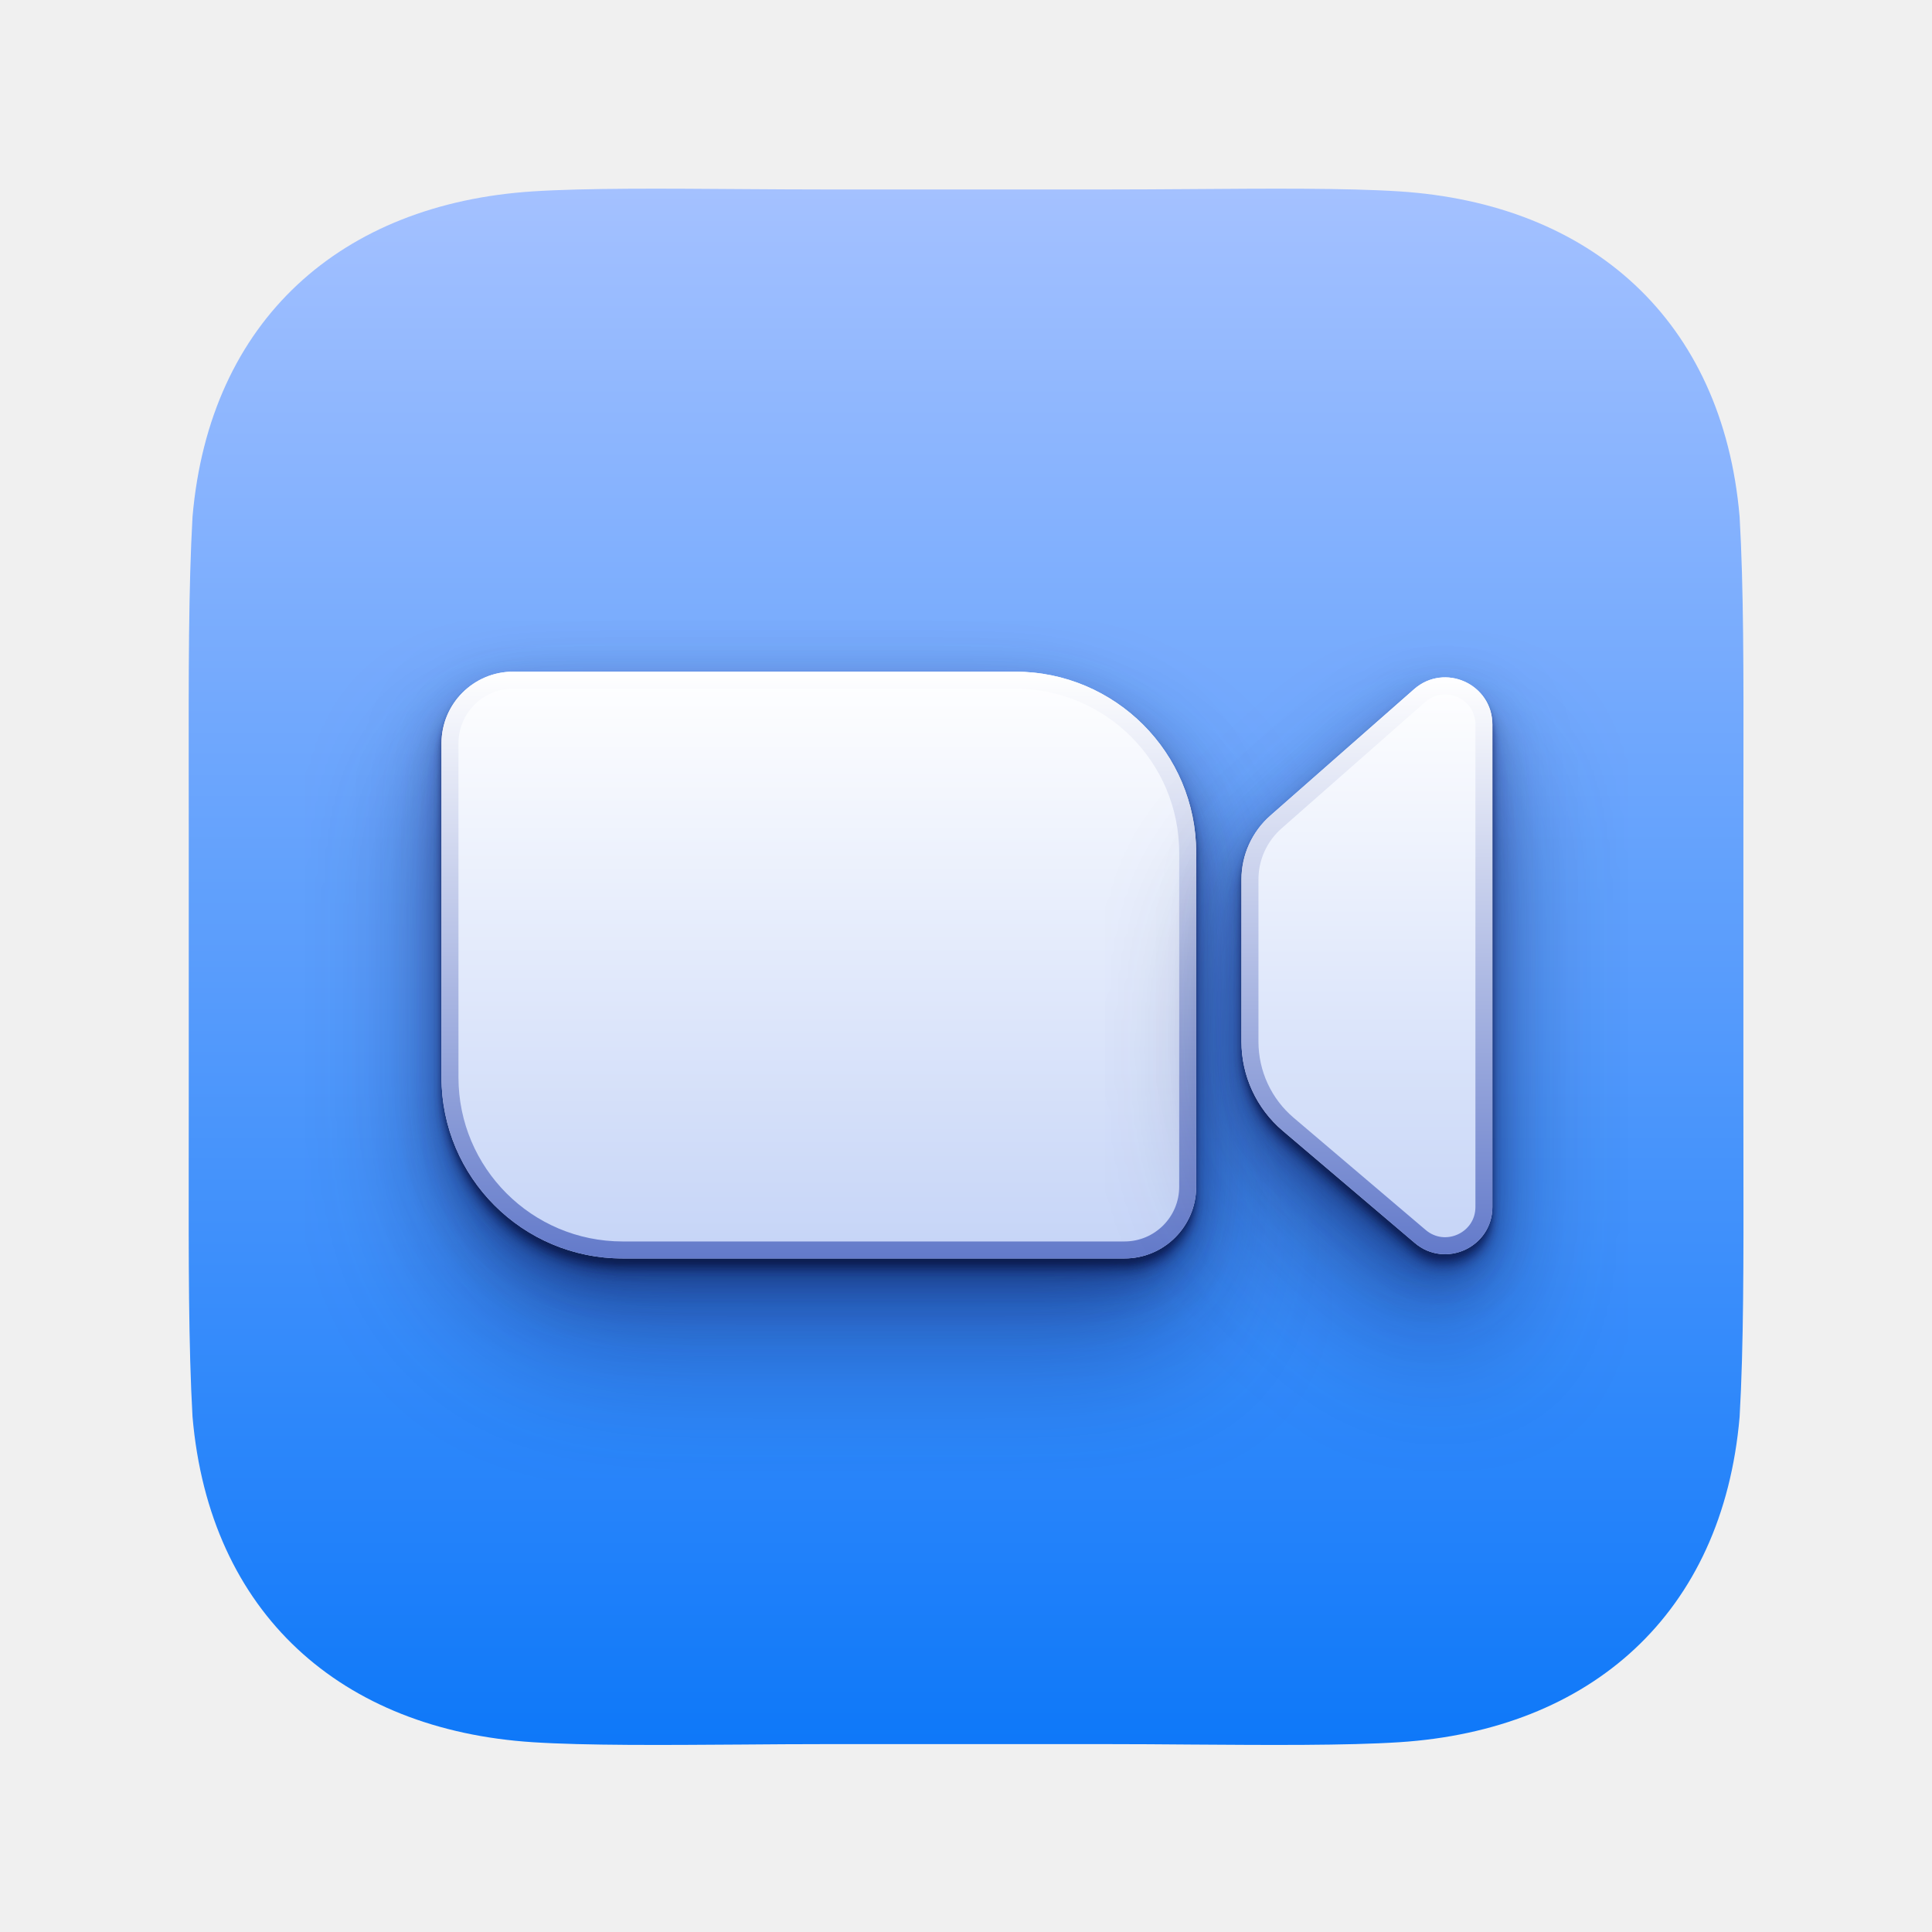
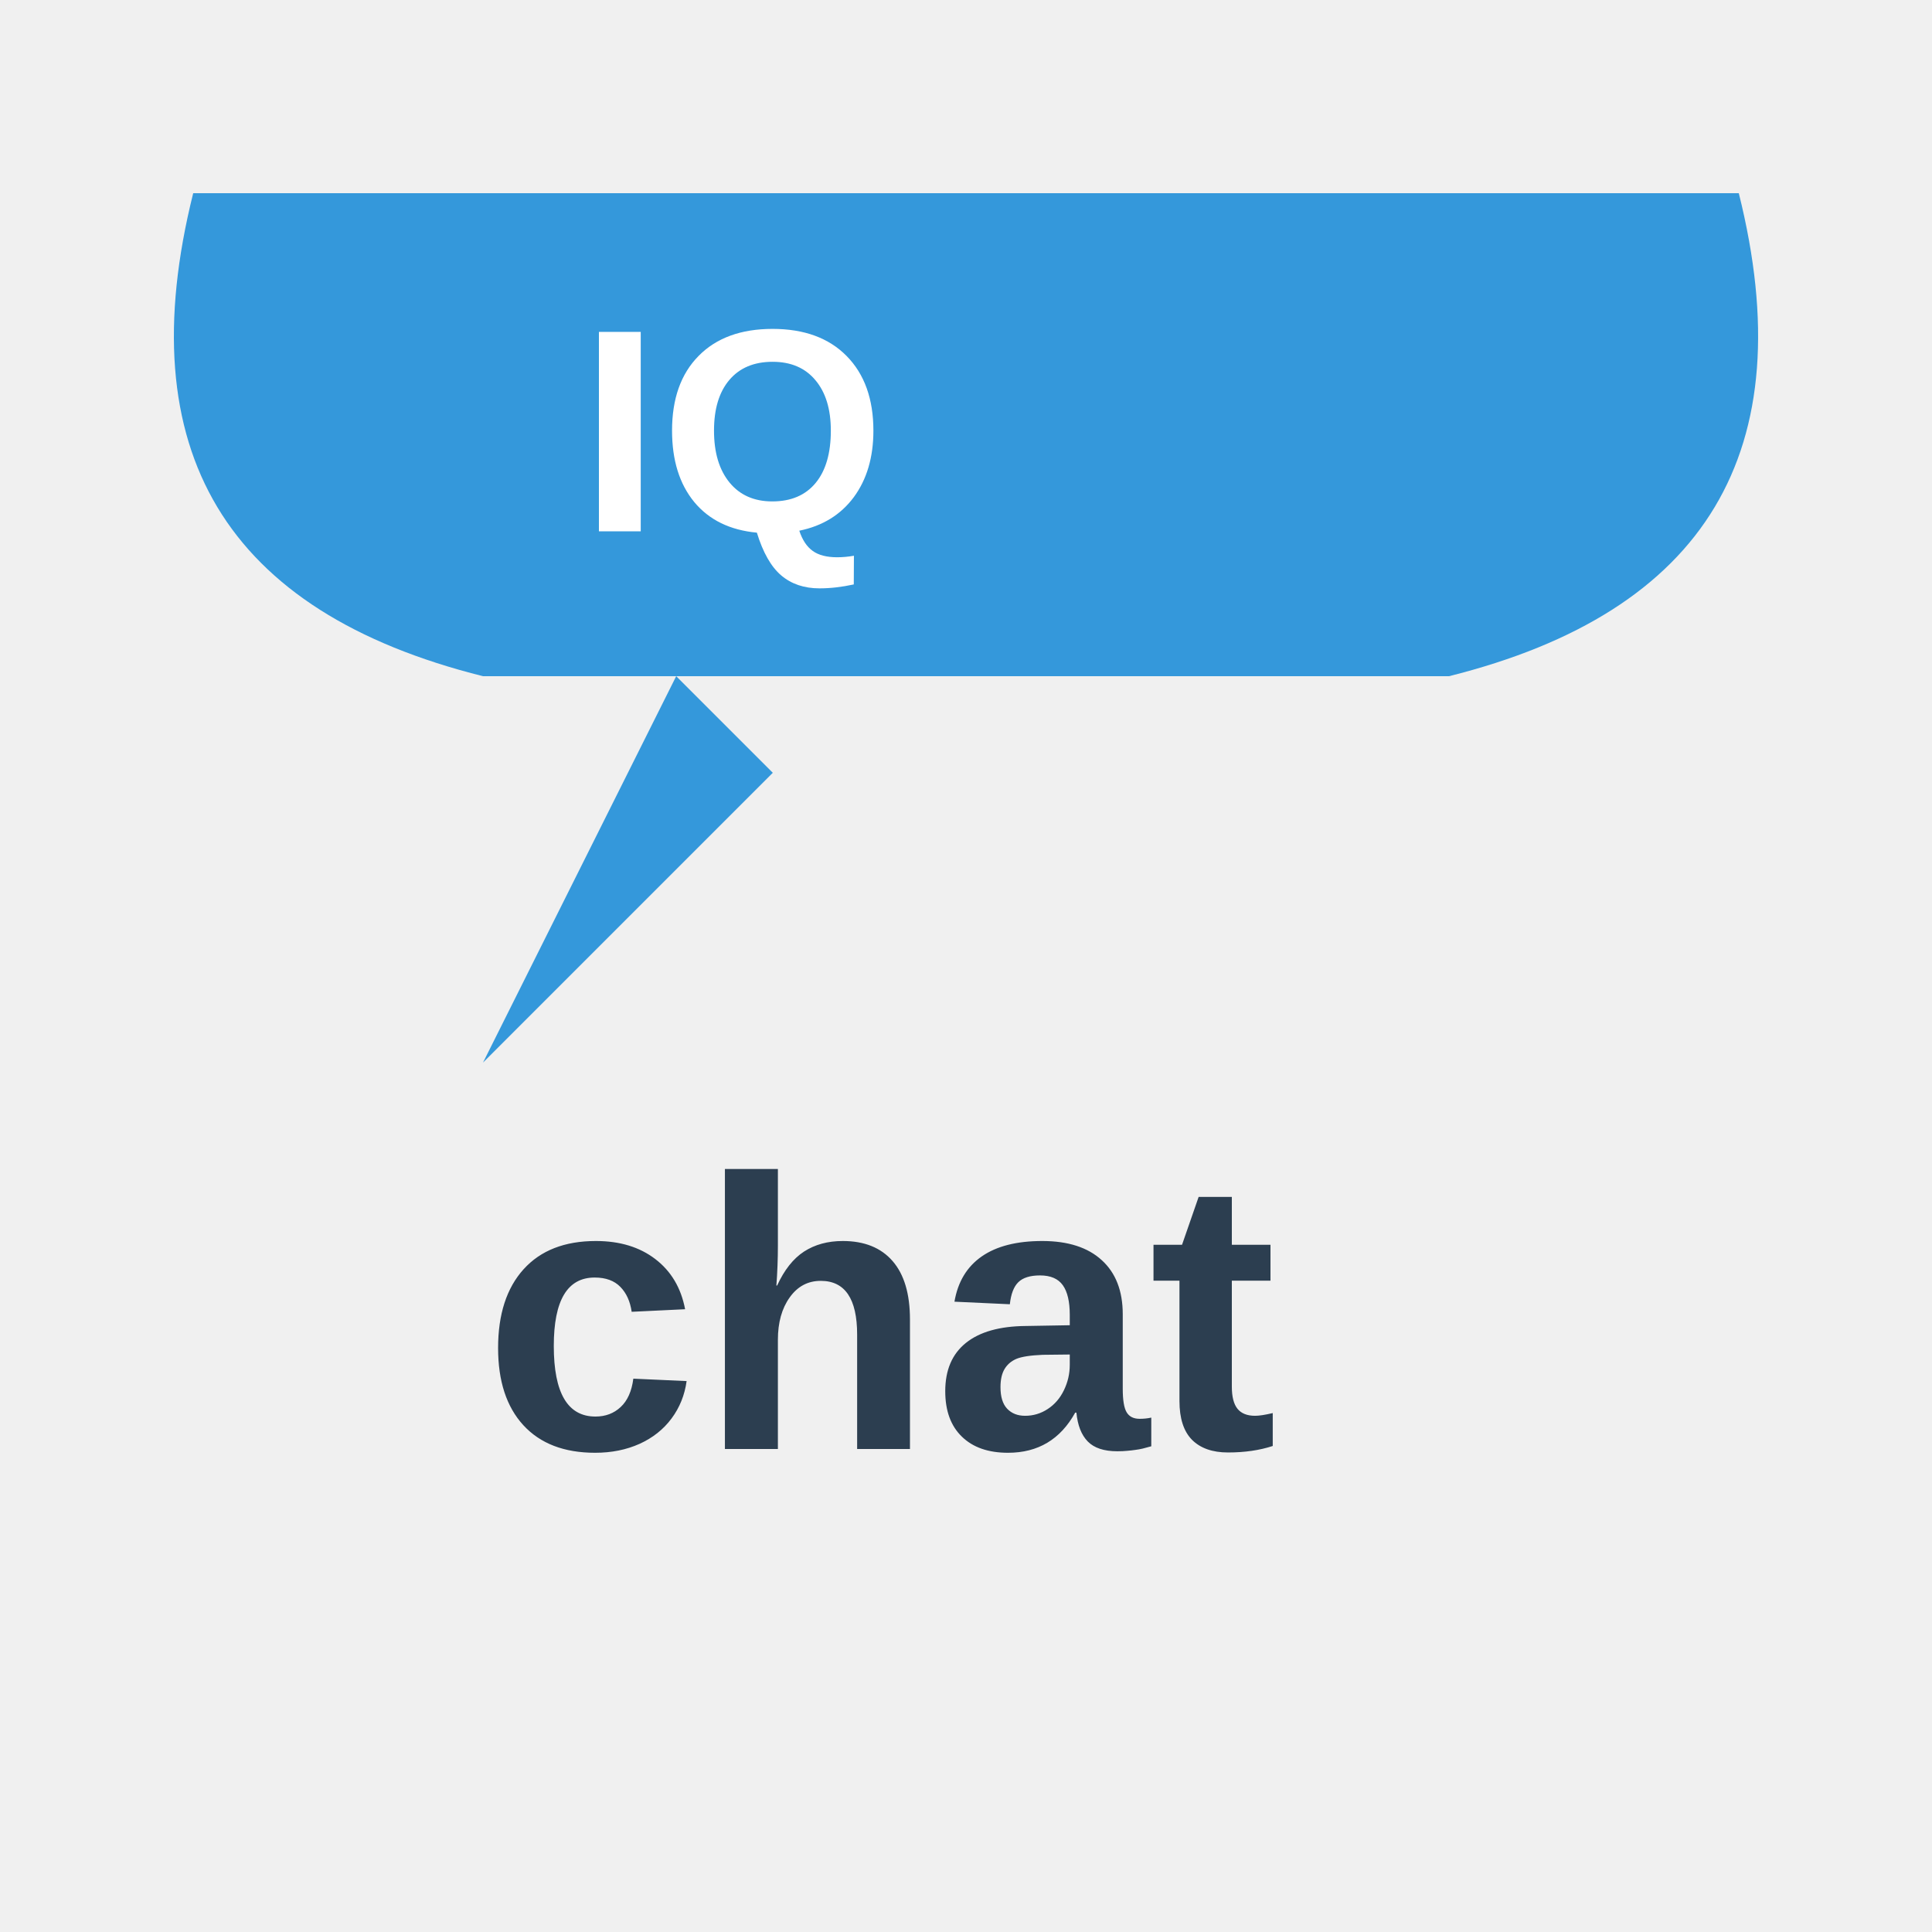
- <svg xmlns="http://www.w3.org/2000/svg" width="40" height="40" viewBox="0 0 40 40" fill="none">
-   <path d="M15.342 3.915C15.939 3.919 16.535 3.923 17.105 3.923H22.898C23.468 3.923 24.064 3.919 24.661 3.915C26.268 3.903 27.877 3.892 28.966 3.962C32.931 4.216 35.666 6.618 36.017 10.7C36.101 12.167 36.099 13.934 36.096 16.018V16.019C36.096 16.376 36.095 16.743 36.095 17.12V22.913C36.095 23.29 36.096 23.657 36.096 24.015C36.099 26.099 36.101 27.866 36.017 29.333C35.666 33.415 32.931 35.817 28.966 36.071C27.877 36.141 26.268 36.13 24.661 36.119C24.064 36.114 23.468 36.11 22.898 36.11H17.105C16.535 36.11 15.939 36.114 15.342 36.119C13.735 36.13 12.126 36.141 11.037 36.071C7.072 35.817 4.338 33.415 3.986 29.333C3.903 27.866 3.905 26.099 3.907 24.015V24.015C3.907 23.657 3.908 23.29 3.908 22.913V17.12C3.908 16.743 3.907 16.376 3.907 16.019V16.018C3.905 13.934 3.903 12.167 3.986 10.7C4.338 6.618 7.072 4.216 11.037 3.962C12.126 3.892 13.735 3.903 15.342 3.915Z" fill="url(#paint0_linear_2753_16477)" />
-   <g filter="url(#filter0_dddddd_2753_16477)">
-     <path d="M9.141 15.391C9.141 14.571 9.805 13.906 10.625 13.906H21.016C23.087 13.906 24.766 15.585 24.766 17.656V24.57C24.766 25.39 24.101 26.055 23.281 26.055H12.891C10.82 26.055 9.141 24.376 9.141 22.305V15.391Z" fill="url(#paint1_linear_2753_16477)" />
-     <path d="M9.316 15.391C9.316 14.668 9.902 14.082 10.625 14.082H21.016C22.99 14.082 24.59 15.682 24.59 17.656V24.57C24.59 25.293 24.004 25.879 23.281 25.879H12.891C10.917 25.879 9.316 24.279 9.316 22.305V15.391Z" stroke="url(#paint2_linear_2753_16477)" stroke-width="0.352" />
-   </g>
-   <g filter="url(#filter1_dddddd_2753_16477)">
-     <path d="M25.703 18.207C25.703 17.702 25.921 17.221 26.3 16.887L29.277 14.269C29.908 13.714 30.898 14.162 30.898 15.002V24.989C30.898 25.821 29.924 26.272 29.29 25.733L26.557 23.411C26.015 22.951 25.703 22.276 25.703 21.566V18.207Z" fill="url(#paint3_linear_2753_16477)" />
-     <path d="M25.879 18.207C25.879 17.753 26.075 17.32 26.416 17.02L29.393 14.401C29.91 13.946 30.723 14.313 30.723 15.002V24.989C30.723 25.671 29.924 26.041 29.403 25.599L26.671 23.277C26.168 22.851 25.879 22.225 25.879 21.566V18.207Z" stroke="url(#paint4_linear_2753_16477)" stroke-width="0.352" />
-   </g>
-   <defs>
-     <filter id="filter0_dddddd_2753_16477" x="6.328" y="12.852" width="21.25" height="17.773" filterUnits="userSpaceOnUse" color-interpolation-filters="sRGB">
-       <feFlood flood-opacity="0" result="BackgroundImageFix" />
-       <feColorMatrix in="SourceAlpha" type="matrix" values="0 0 0 0 0 0 0 0 0 0 0 0 0 0 0 0 0 0 127 0" result="hardAlpha" />
-       <feOffset dy="0.096" />
-       <feGaussianBlur stdDeviation="0.036" />
-       <feColorMatrix type="matrix" values="0 0 0 0 0.051 0 0 0 0 0.122 0 0 0 0 0.396 0 0 0 0.19 0" />
-       <feBlend mode="multiply" in2="BackgroundImageFix" result="effect1_dropShadow_2753_16477" />
-       <feColorMatrix in="SourceAlpha" type="matrix" values="0 0 0 0 0 0 0 0 0 0 0 0 0 0 0 0 0 0 127 0" result="hardAlpha" />
-       <feOffset dy="0.189" />
-       <feGaussianBlur stdDeviation="0.079" />
-       <feColorMatrix type="matrix" values="0 0 0 0 0.051 0 0 0 0 0.122 0 0 0 0 0.396 0 0 0 0.369 0" />
-       <feBlend mode="multiply" in2="effect1_dropShadow_2753_16477" result="effect2_dropShadow_2753_16477" />
-       <feColorMatrix in="SourceAlpha" type="matrix" values="0 0 0 0 0 0 0 0 0 0 0 0 0 0 0 0 0 0 127 0" result="hardAlpha" />
-       <feOffset dy="0.291" />
-       <feGaussianBlur stdDeviation="0.135" />
-       <feColorMatrix type="matrix" values="0 0 0 0 0.051 0 0 0 0 0.122 0 0 0 0 0.396 0 0 0 0.3 0" />
-       <feBlend mode="multiply" in2="effect2_dropShadow_2753_16477" result="effect3_dropShadow_2753_16477" />
-       <feColorMatrix in="SourceAlpha" type="matrix" values="0 0 0 0 0 0 0 0 0 0 0 0 0 0 0 0 0 0 127 0" result="hardAlpha" />
-       <feOffset dy="0.427" />
-       <feGaussianBlur stdDeviation="0.43" />
-       <feColorMatrix type="matrix" values="0 0 0 0 0.051 0 0 0 0 0.122 0 0 0 0 0.396 0 0 0 0.3 0" />
-       <feBlend mode="multiply" in2="effect3_dropShadow_2753_16477" result="effect4_dropShadow_2753_16477" />
-       <feColorMatrix in="SourceAlpha" type="matrix" values="0 0 0 0 0 0 0 0 0 0 0 0 0 0 0 0 0 0 127 0" result="hardAlpha" />
-       <feOffset dy="0.665" />
-       <feGaussianBlur stdDeviation="0.799" />
-       <feColorMatrix type="matrix" values="0 0 0 0 0.051 0 0 0 0 0.122 0 0 0 0 0.396 0 0 0 0.29 0" />
-       <feBlend mode="overlay" in2="effect4_dropShadow_2753_16477" result="effect5_dropShadow_2753_16477" />
-       <feColorMatrix in="SourceAlpha" type="matrix" values="0 0 0 0 0 0 0 0 0 0 0 0 0 0 0 0 0 0 127 0" result="hardAlpha" />
-       <feOffset dy="1.758" />
-       <feGaussianBlur stdDeviation="1.406" />
-       <feColorMatrix type="matrix" values="0 0 0 0 0.051 0 0 0 0 0.122 0 0 0 0 0.396 0 0 0 0.45 0" />
-       <feBlend mode="multiply" in2="effect5_dropShadow_2753_16477" result="effect6_dropShadow_2753_16477" />
-       <feBlend mode="normal" in="SourceGraphic" in2="effect6_dropShadow_2753_16477" result="shape" />
-     </filter>
-     <filter id="filter1_dddddd_2753_16477" x="22.891" y="12.969" width="10.82" height="17.569" filterUnits="userSpaceOnUse" color-interpolation-filters="sRGB">
-       <feFlood flood-opacity="0" result="BackgroundImageFix" />
-       <feColorMatrix in="SourceAlpha" type="matrix" values="0 0 0 0 0 0 0 0 0 0 0 0 0 0 0 0 0 0 127 0" result="hardAlpha" />
-       <feOffset dy="0.096" />
-       <feGaussianBlur stdDeviation="0.036" />
-       <feColorMatrix type="matrix" values="0 0 0 0 0.051 0 0 0 0 0.122 0 0 0 0 0.396 0 0 0 0.19 0" />
-       <feBlend mode="multiply" in2="BackgroundImageFix" result="effect1_dropShadow_2753_16477" />
-       <feColorMatrix in="SourceAlpha" type="matrix" values="0 0 0 0 0 0 0 0 0 0 0 0 0 0 0 0 0 0 127 0" result="hardAlpha" />
-       <feOffset dy="0.189" />
-       <feGaussianBlur stdDeviation="0.079" />
-       <feColorMatrix type="matrix" values="0 0 0 0 0.051 0 0 0 0 0.122 0 0 0 0 0.396 0 0 0 0.369 0" />
-       <feBlend mode="multiply" in2="effect1_dropShadow_2753_16477" result="effect2_dropShadow_2753_16477" />
-       <feColorMatrix in="SourceAlpha" type="matrix" values="0 0 0 0 0 0 0 0 0 0 0 0 0 0 0 0 0 0 127 0" result="hardAlpha" />
-       <feOffset dy="0.291" />
-       <feGaussianBlur stdDeviation="0.135" />
-       <feColorMatrix type="matrix" values="0 0 0 0 0.051 0 0 0 0 0.122 0 0 0 0 0.396 0 0 0 0.3 0" />
-       <feBlend mode="multiply" in2="effect2_dropShadow_2753_16477" result="effect3_dropShadow_2753_16477" />
-       <feColorMatrix in="SourceAlpha" type="matrix" values="0 0 0 0 0 0 0 0 0 0 0 0 0 0 0 0 0 0 127 0" result="hardAlpha" />
-       <feOffset dy="0.427" />
-       <feGaussianBlur stdDeviation="0.43" />
-       <feColorMatrix type="matrix" values="0 0 0 0 0.051 0 0 0 0 0.122 0 0 0 0 0.396 0 0 0 0.3 0" />
-       <feBlend mode="multiply" in2="effect3_dropShadow_2753_16477" result="effect4_dropShadow_2753_16477" />
-       <feColorMatrix in="SourceAlpha" type="matrix" values="0 0 0 0 0 0 0 0 0 0 0 0 0 0 0 0 0 0 127 0" result="hardAlpha" />
-       <feOffset dy="0.665" />
-       <feGaussianBlur stdDeviation="0.799" />
-       <feColorMatrix type="matrix" values="0 0 0 0 0.051 0 0 0 0 0.122 0 0 0 0 0.396 0 0 0 0.29 0" />
-       <feBlend mode="overlay" in2="effect4_dropShadow_2753_16477" result="effect5_dropShadow_2753_16477" />
-       <feColorMatrix in="SourceAlpha" type="matrix" values="0 0 0 0 0 0 0 0 0 0 0 0 0 0 0 0 0 0 127 0" result="hardAlpha" />
-       <feOffset dy="1.758" />
-       <feGaussianBlur stdDeviation="1.406" />
-       <feColorMatrix type="matrix" values="0 0 0 0 0.051 0 0 0 0 0.122 0 0 0 0 0.396 0 0 0 0.45 0" />
-       <feBlend mode="multiply" in2="effect5_dropShadow_2753_16477" result="effect6_dropShadow_2753_16477" />
-       <feBlend mode="normal" in="SourceGraphic" in2="effect6_dropShadow_2753_16477" result="shape" />
-     </filter>
-     <linearGradient id="paint0_linear_2753_16477" x1="20.002" y1="3.906" x2="20.002" y2="36.127" gradientUnits="userSpaceOnUse">
-       <stop stop-color="#A4C1FF" />
-       <stop offset="1" stop-color="#0E78F9" />
-     </linearGradient>
-     <linearGradient id="paint1_linear_2753_16477" x1="16.953" y1="13.906" x2="16.953" y2="26.055" gradientUnits="userSpaceOnUse">
-       <stop stop-color="white" />
-       <stop offset="1" stop-color="#C5D4F7" />
-     </linearGradient>
-     <linearGradient id="paint2_linear_2753_16477" x1="16.953" y1="13.906" x2="16.953" y2="26.055" gradientUnits="userSpaceOnUse">
-       <stop stop-color="white" />
-       <stop offset="1" stop-color="#637ACA" />
-     </linearGradient>
-     <linearGradient id="paint3_linear_2753_16477" x1="28.301" y1="14.023" x2="28.301" y2="25.967" gradientUnits="userSpaceOnUse">
-       <stop stop-color="white" />
-       <stop offset="1" stop-color="#C5D4F7" />
-     </linearGradient>
-     <linearGradient id="paint4_linear_2753_16477" x1="28.301" y1="14.023" x2="28.301" y2="25.967" gradientUnits="userSpaceOnUse">
-       <stop stop-color="white" />
-       <stop offset="1" stop-color="#637ACA" />
-     </linearGradient>
-   </defs>
+ <svg xmlns="http://www.w3.org/2000/svg" width="200" height="200" viewBox="0 0 200 200">
+   <path d="M20 20 Q10 60 50 70 H150 Q190 60 180 20 Z" fill="#3498db" />
+   <polygon points="70,70 50,110 80,80" fill="#3498db" />
+   <text x="60" y="55" font-family="Arial" font-size="30" fill="white" font-weight="bold">IQ</text>
+   <text x="50" y="150" font-family="Arial" font-size="40" fill="#2c3e50" font-weight="bold">chat</text>
</svg>
